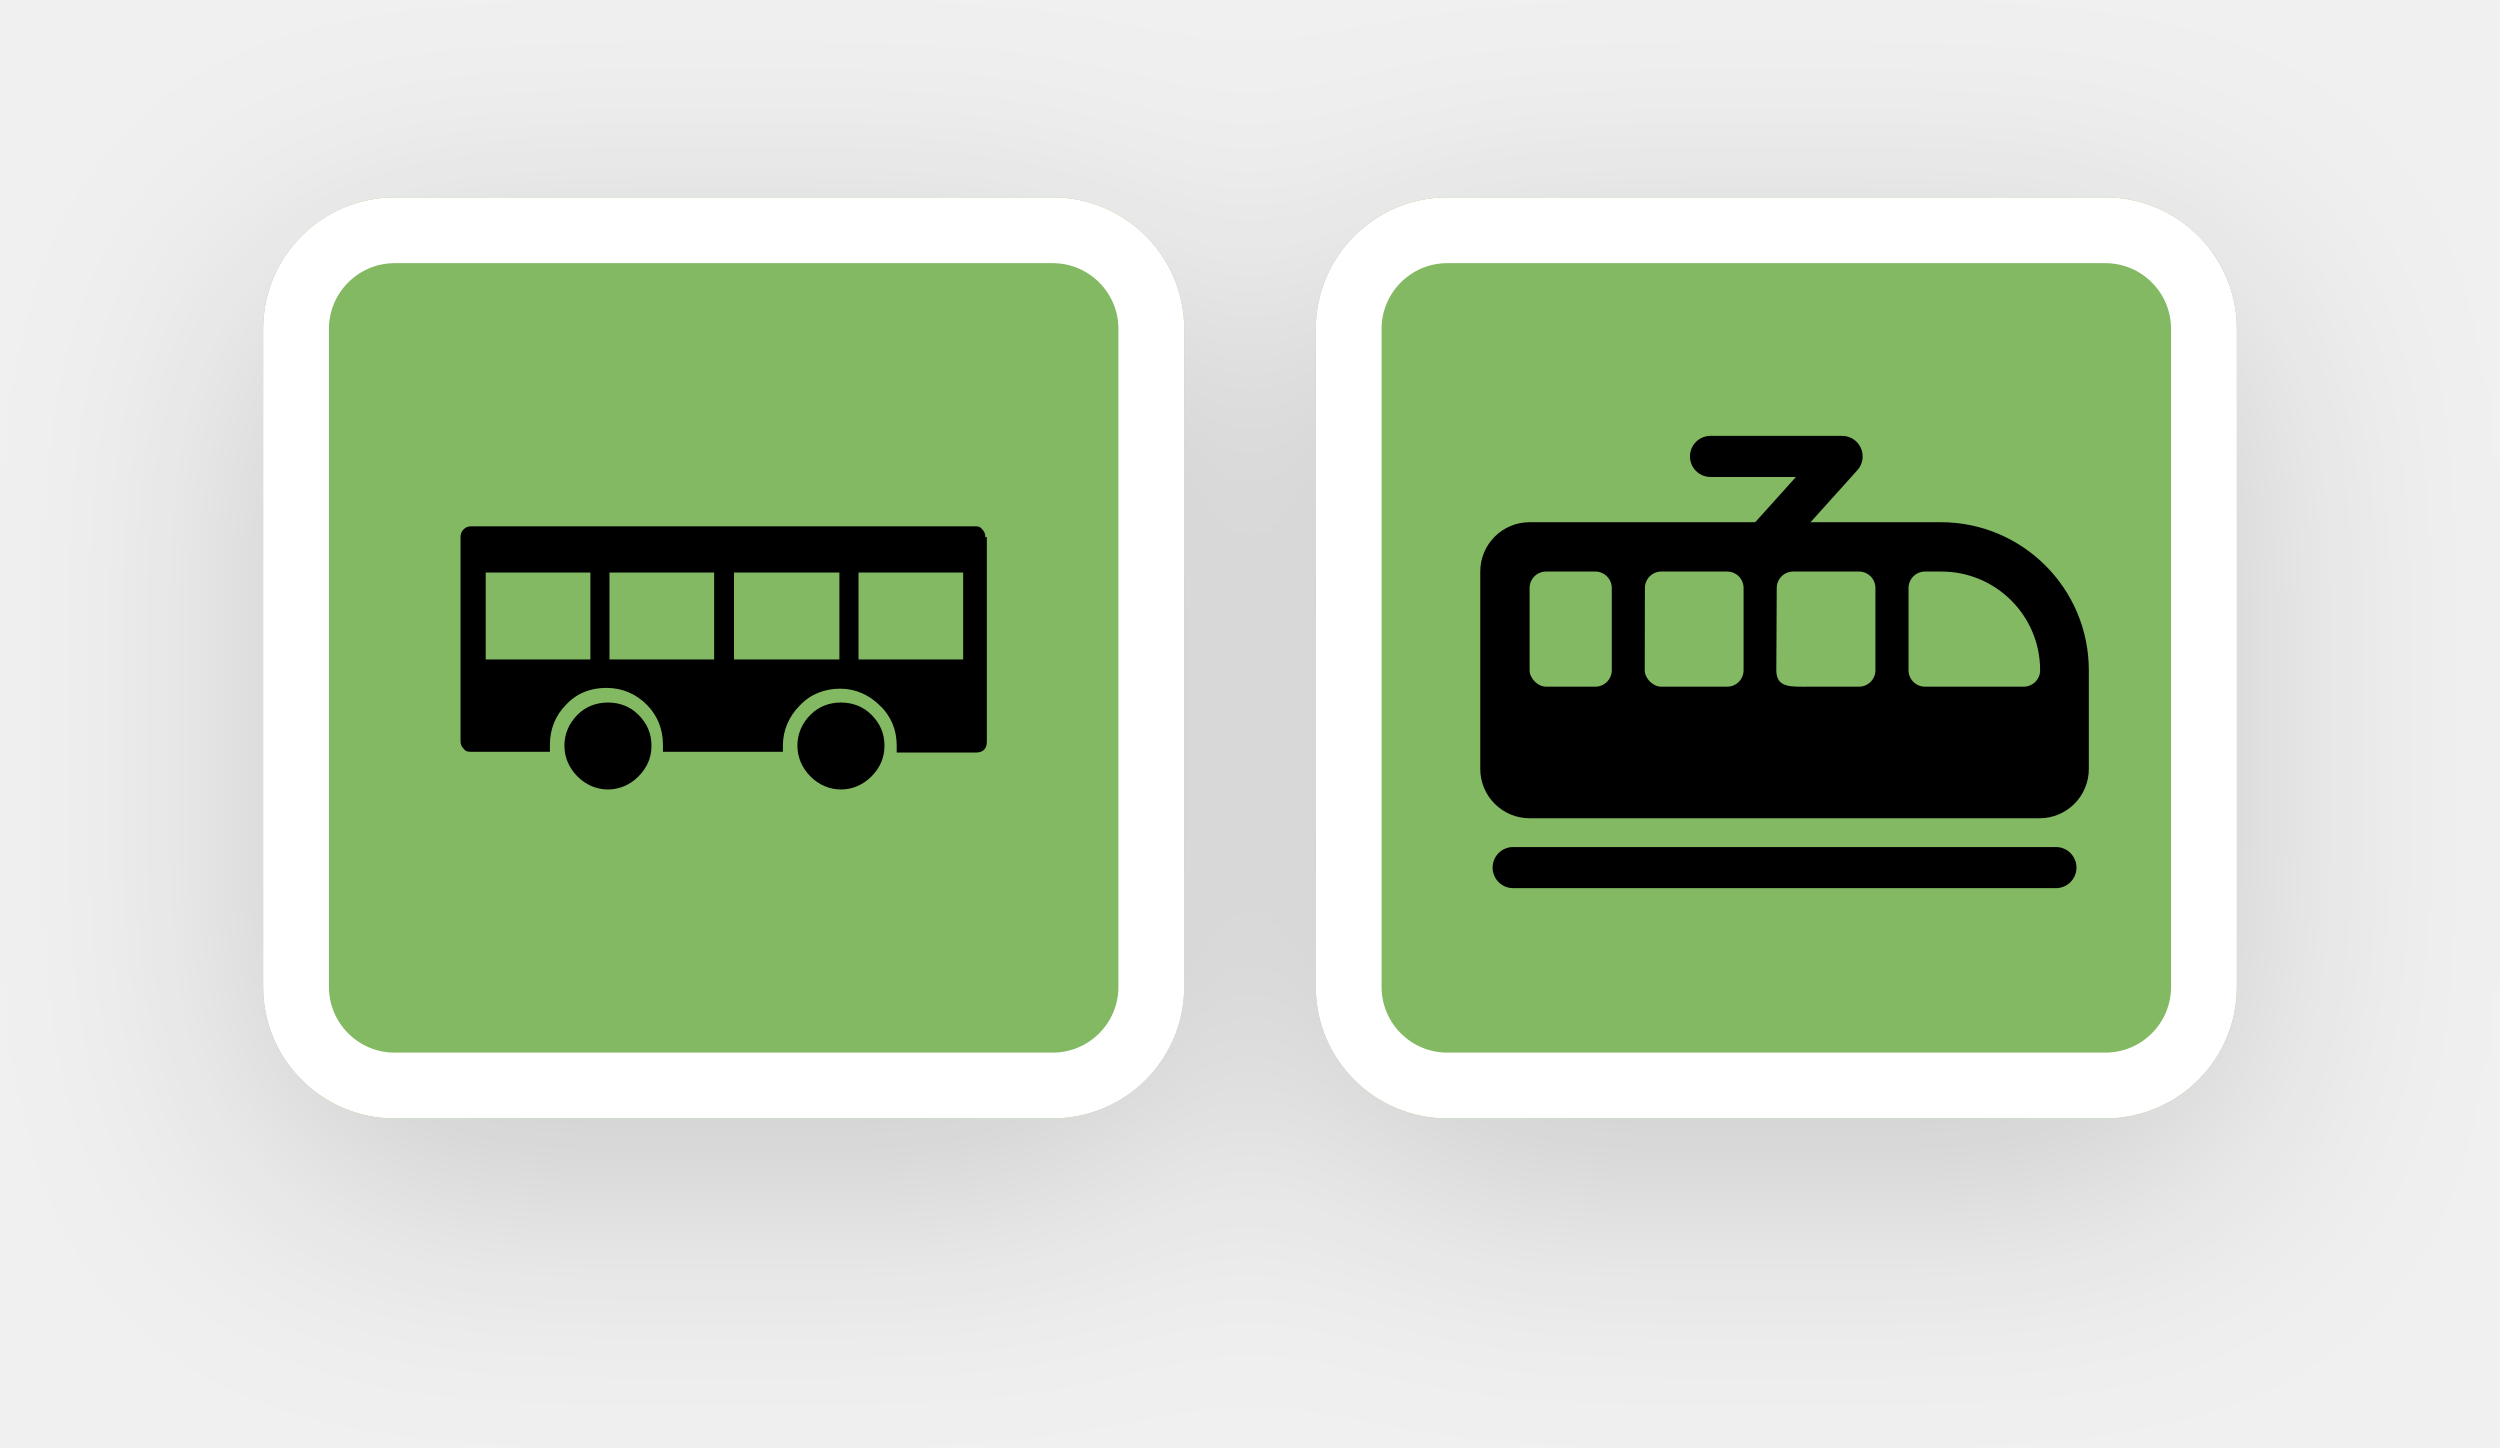
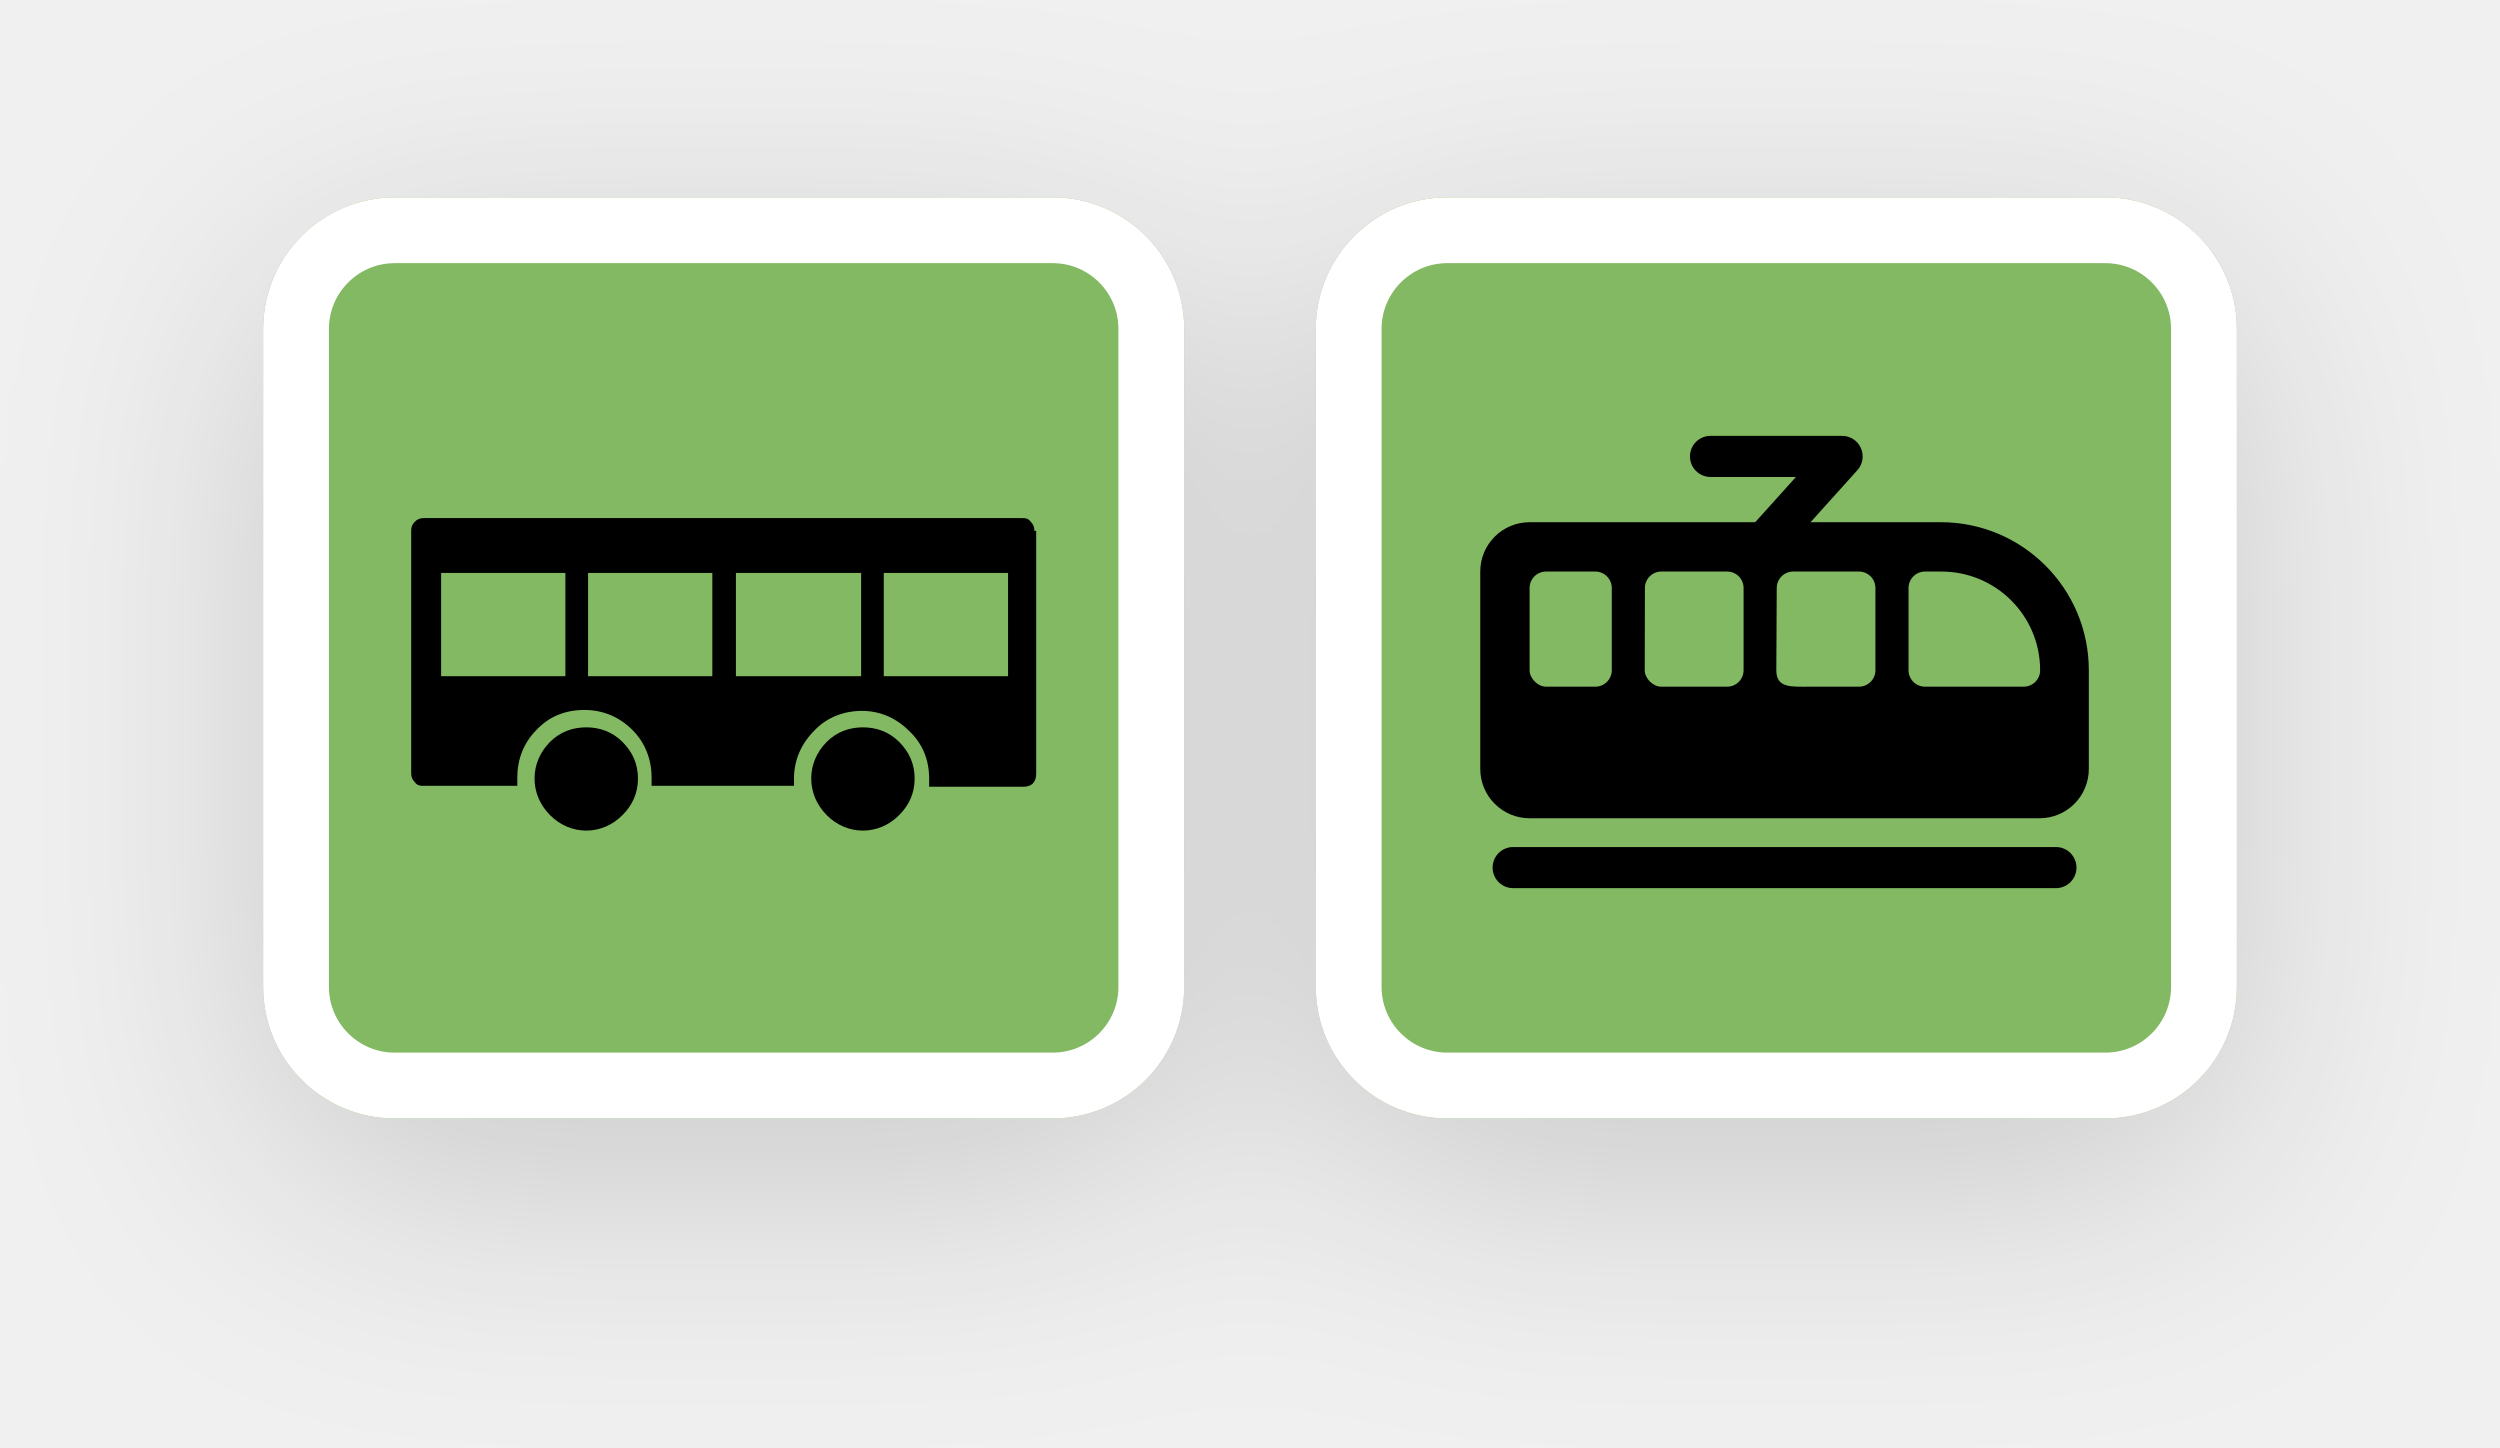
<svg xmlns="http://www.w3.org/2000/svg" width="76" height="44" viewBox="0 0 76 44" fill="none">
  <g filter="url(#filter0_d_8318_7410)">
    <g clip-path="url(#clip0_8318_7410)">
      <rect x="8" y="6" width="28" height="28" rx="4" fill="#82B962" />
-       <path d="M30 22.55C30 22.76 29.884 22.877 29.675 22.877H27.26V22.667C27.26 22.199 27.097 21.778 26.749 21.45C26.424 21.123 26.006 20.936 25.541 20.936C25.077 20.936 24.636 21.099 24.311 21.45C23.985 21.778 23.8 22.199 23.8 22.667C23.8 23.134 23.8 22.737 23.8 22.76V22.854H20.154V22.643C20.154 22.175 19.991 21.754 19.666 21.427C19.341 21.099 18.923 20.912 18.435 20.912C17.948 20.912 17.53 21.076 17.205 21.427C16.88 21.754 16.717 22.175 16.717 22.643V22.854H14.325C14.232 22.854 14.163 22.854 14.093 22.76C14.023 22.69 14 22.62 14 22.526V16.328C14 16.234 14.023 16.164 14.093 16.094C14.163 16.023 14.232 16 14.325 16H29.628C29.721 16 29.791 16 29.861 16.094C29.93 16.164 29.954 16.234 29.954 16.328H30V22.55ZM14.766 20.047H17.948V17.404H14.766V20.047ZM19.805 22.667C19.805 23.041 19.666 23.345 19.411 23.602C19.155 23.86 18.83 24 18.482 24C18.134 24 17.808 23.86 17.553 23.602C17.297 23.345 17.158 23.017 17.158 22.667C17.158 22.316 17.297 21.988 17.553 21.731C17.808 21.474 18.134 21.357 18.482 21.357C18.83 21.357 19.155 21.474 19.411 21.731C19.666 21.988 19.805 22.292 19.805 22.667ZM18.528 20.047H21.71V17.404H18.528V20.047ZM22.314 20.047H25.518V17.404H22.314V20.047ZM26.888 22.667C26.888 23.041 26.749 23.345 26.494 23.602C26.238 23.86 25.913 24 25.565 24C25.216 24 24.891 23.86 24.636 23.602C24.38 23.345 24.241 23.017 24.241 22.667C24.241 22.316 24.38 21.988 24.636 21.731C24.891 21.474 25.216 21.357 25.565 21.357C25.913 21.357 26.238 21.474 26.494 21.731C26.749 21.988 26.888 22.292 26.888 22.667ZM26.099 20.047H29.28V17.404H26.099V20.047Z" fill="black" />
+       <path d="M31.5 23.528C31.5 23.778 31.362 23.917 31.114 23.917H28.246V23.667C28.246 23.111 28.053 22.611 27.639 22.222C27.253 21.833 26.757 21.611 26.205 21.611C25.654 21.611 25.13 21.806 24.744 22.222C24.358 22.611 24.137 23.111 24.137 23.667C24.137 24.222 24.137 23.75 24.137 23.778V23.889H19.808V23.639C19.808 23.083 19.615 22.583 19.229 22.194C18.843 21.806 18.346 21.583 17.767 21.583C17.188 21.583 16.692 21.778 16.305 22.194C15.919 22.583 15.726 23.083 15.726 23.639V23.889H12.886C12.776 23.889 12.693 23.889 12.61 23.778C12.528 23.694 12.5 23.611 12.5 23.5V16.139C12.5 16.028 12.528 15.944 12.61 15.861C12.693 15.778 12.776 15.75 12.886 15.75H31.059C31.169 15.75 31.252 15.75 31.334 15.861C31.417 15.944 31.445 16.028 31.445 16.139H31.5V23.528ZM13.41 20.556H17.188V17.417H13.41V20.556ZM19.394 23.667C19.394 24.111 19.229 24.472 18.925 24.778C18.622 25.083 18.236 25.25 17.822 25.25C17.409 25.25 17.023 25.083 16.719 24.778C16.416 24.472 16.25 24.083 16.25 23.667C16.25 23.25 16.416 22.861 16.719 22.556C17.023 22.25 17.409 22.111 17.822 22.111C18.236 22.111 18.622 22.25 18.925 22.556C19.229 22.861 19.394 23.222 19.394 23.667ZM17.877 20.556H21.655V17.417H17.877V20.556ZM22.372 20.556H26.178V17.417H22.372V20.556ZM27.805 23.667C27.805 24.111 27.639 24.472 27.336 24.778C27.033 25.083 26.647 25.25 26.233 25.25C25.819 25.25 25.433 25.083 25.13 24.778C24.827 24.472 24.661 24.083 24.661 23.667C24.661 23.25 24.827 22.861 25.13 22.556C25.433 22.25 25.819 22.111 26.233 22.111C26.647 22.111 27.033 22.25 27.336 22.556C27.639 22.861 27.805 23.222 27.805 23.667ZM26.867 20.556H30.645V17.417H26.867V20.556Z" fill="black" />
    </g>
    <rect x="9" y="7" width="26" height="26" rx="3" stroke="white" stroke-width="2" />
    <g clip-path="url(#clip1_8318_7410)">
      <rect x="40" y="6" width="28" height="28" rx="4" fill="#82B962" />
      <path fill-rule="evenodd" clip-rule="evenodd" d="M45 17.375C45 16.547 45.672 15.875 46.5 15.875H59C61.485 15.875 63.5 17.89 63.5 20.375V23.375C63.5 24.203 62.832 24.875 62.003 24.875C57.115 24.875 47.845 24.875 46.5 24.875C45.672 24.875 45 24.203 45 23.375V17.375ZM46.5 17.875C46.5 17.599 46.724 17.375 47 17.375H48.498C48.774 17.375 48.998 17.599 48.998 17.875V20.375C48.998 20.651 48.774 20.875 48.498 20.875H47C46.75 20.875 46.5 20.625 46.5 20.375V17.875ZM50.505 17.375C50.229 17.375 50.005 17.599 50.005 17.875L50 20.375C50 20.625 50.25 20.875 50.5 20.875H52.505C52.782 20.875 53.005 20.651 53.005 20.375V17.875C53.005 17.599 52.782 17.375 52.505 17.375H50.505ZM54.013 17.875C54.013 17.599 54.237 17.375 54.513 17.375H56.513C56.789 17.375 57.013 17.599 57.013 17.875V20.375C57.013 20.651 56.789 20.875 56.513 20.875H55.013C54.461 20.875 54 20.927 54 20.375L54.013 17.875ZM58.52 17.375C58.244 17.375 58.02 17.599 58.02 17.875V20.375C58.02 20.651 58.244 20.875 58.52 20.875H61.52C61.797 20.875 62.02 20.651 62.02 20.375C62.02 18.718 60.677 17.375 59.02 17.375H58.52Z" fill="black" />
      <path fill-rule="evenodd" clip-rule="evenodd" d="M45.375 26.375C45.375 26.03 45.655 25.75 46 25.75L62.5 25.75C62.845 25.75 63.125 26.03 63.125 26.375C63.125 26.72 62.845 27 62.5 27L46 27C45.655 27 45.375 26.72 45.375 26.375Z" fill="black" />
      <path fill-rule="evenodd" clip-rule="evenodd" d="M51.375 13.875C51.375 13.53 51.655 13.25 52 13.25H56C56.247 13.25 56.471 13.395 56.571 13.621C56.671 13.846 56.63 14.11 56.465 14.293L54.215 16.793C53.984 17.05 53.589 17.07 53.332 16.84C53.075 16.609 53.054 16.213 53.285 15.957L54.597 14.5H52C51.655 14.5 51.375 14.22 51.375 13.875Z" fill="black" />
    </g>
    <rect x="41" y="7" width="26" height="26" rx="3" stroke="white" stroke-width="2" />
  </g>
  <defs>
    <filter id="filter0_d_8318_7410" x="0" y="0" width="76" height="44" filterUnits="userSpaceOnUse" color-interpolation-filters="sRGB">
      <feFlood flood-opacity="0" result="BackgroundImageFix" />
      <feColorMatrix in="SourceAlpha" type="matrix" values="0 0 0 0 0 0 0 0 0 0 0 0 0 0 0 0 0 0 127 0" result="hardAlpha" />
      <feOffset dy="2" />
      <feGaussianBlur stdDeviation="4" />
      <feColorMatrix type="matrix" values="0 0 0 0 0 0 0 0 0 0 0 0 0 0 0 0 0 0 0.16 0" />
      <feBlend mode="normal" in2="BackgroundImageFix" result="effect1_dropShadow_8318_7410" />
      <feBlend mode="normal" in="SourceGraphic" in2="effect1_dropShadow_8318_7410" result="shape" />
    </filter>
    <clipPath id="clip0_8318_7410">
      <rect x="8" y="6" width="28" height="28" rx="4" fill="white" />
    </clipPath>
    <clipPath id="clip1_8318_7410">
      <rect x="40" y="6" width="28" height="28" rx="4" fill="white" />
    </clipPath>
  </defs>
</svg>
